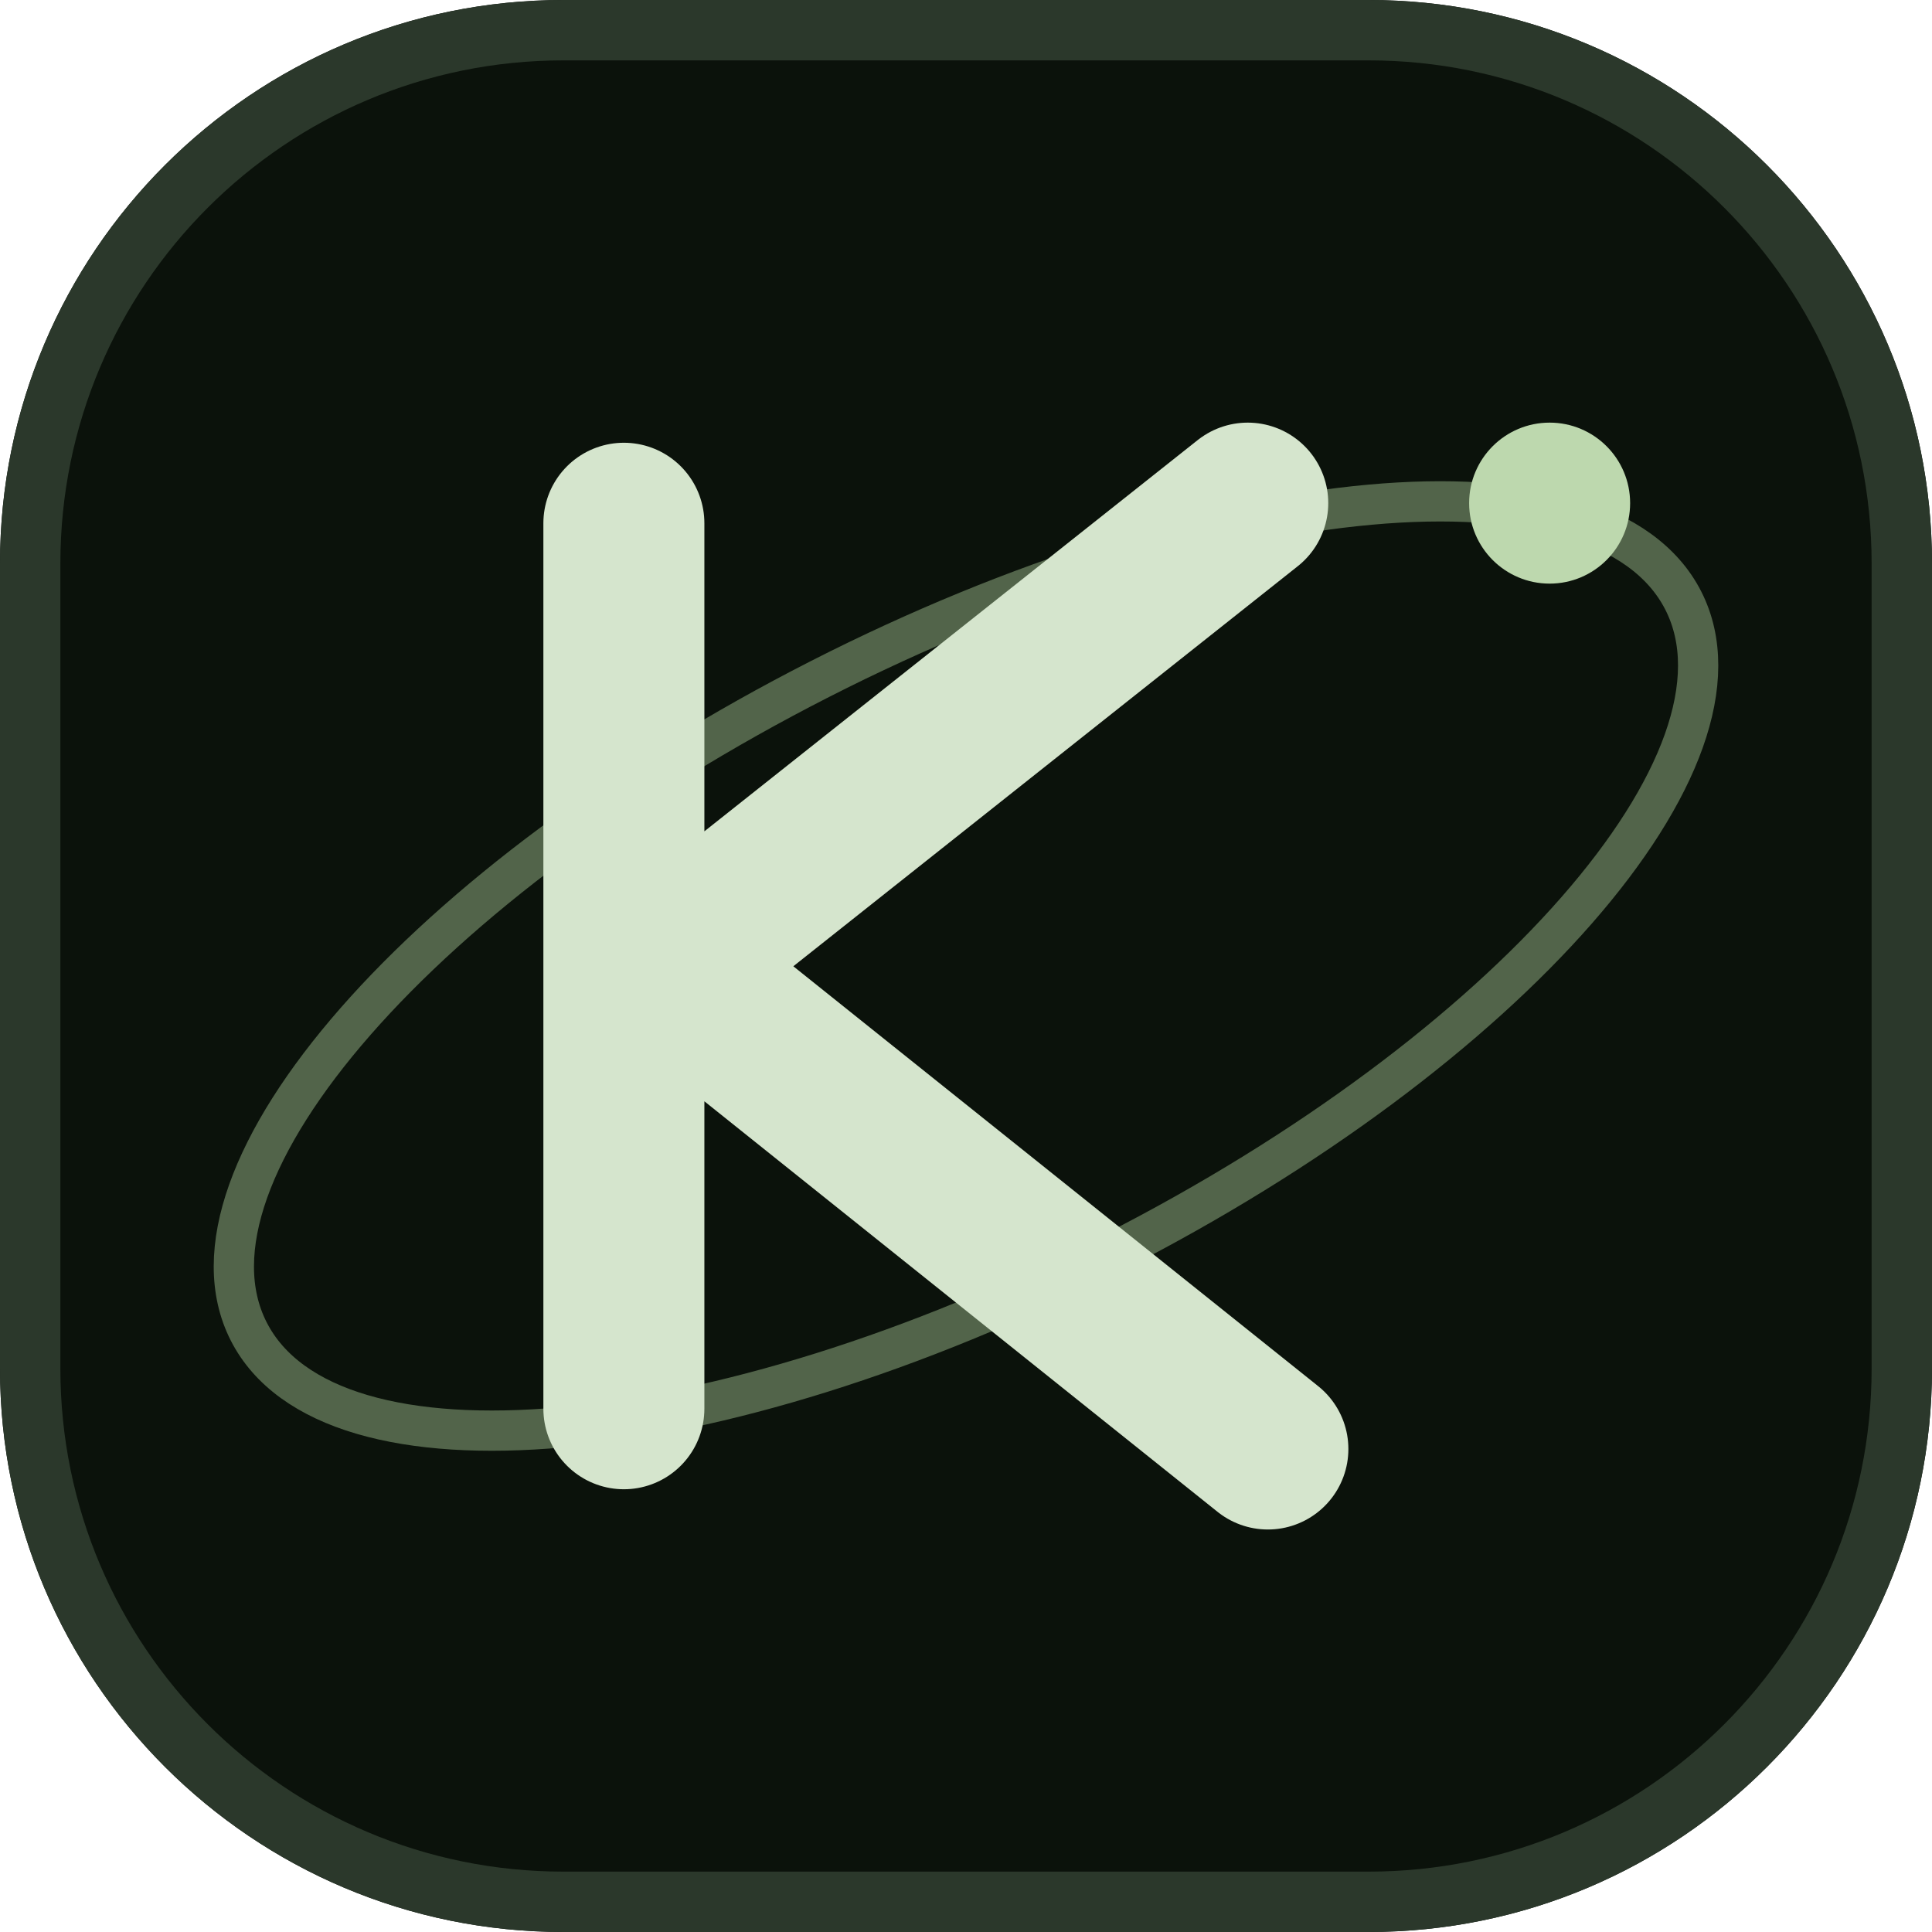
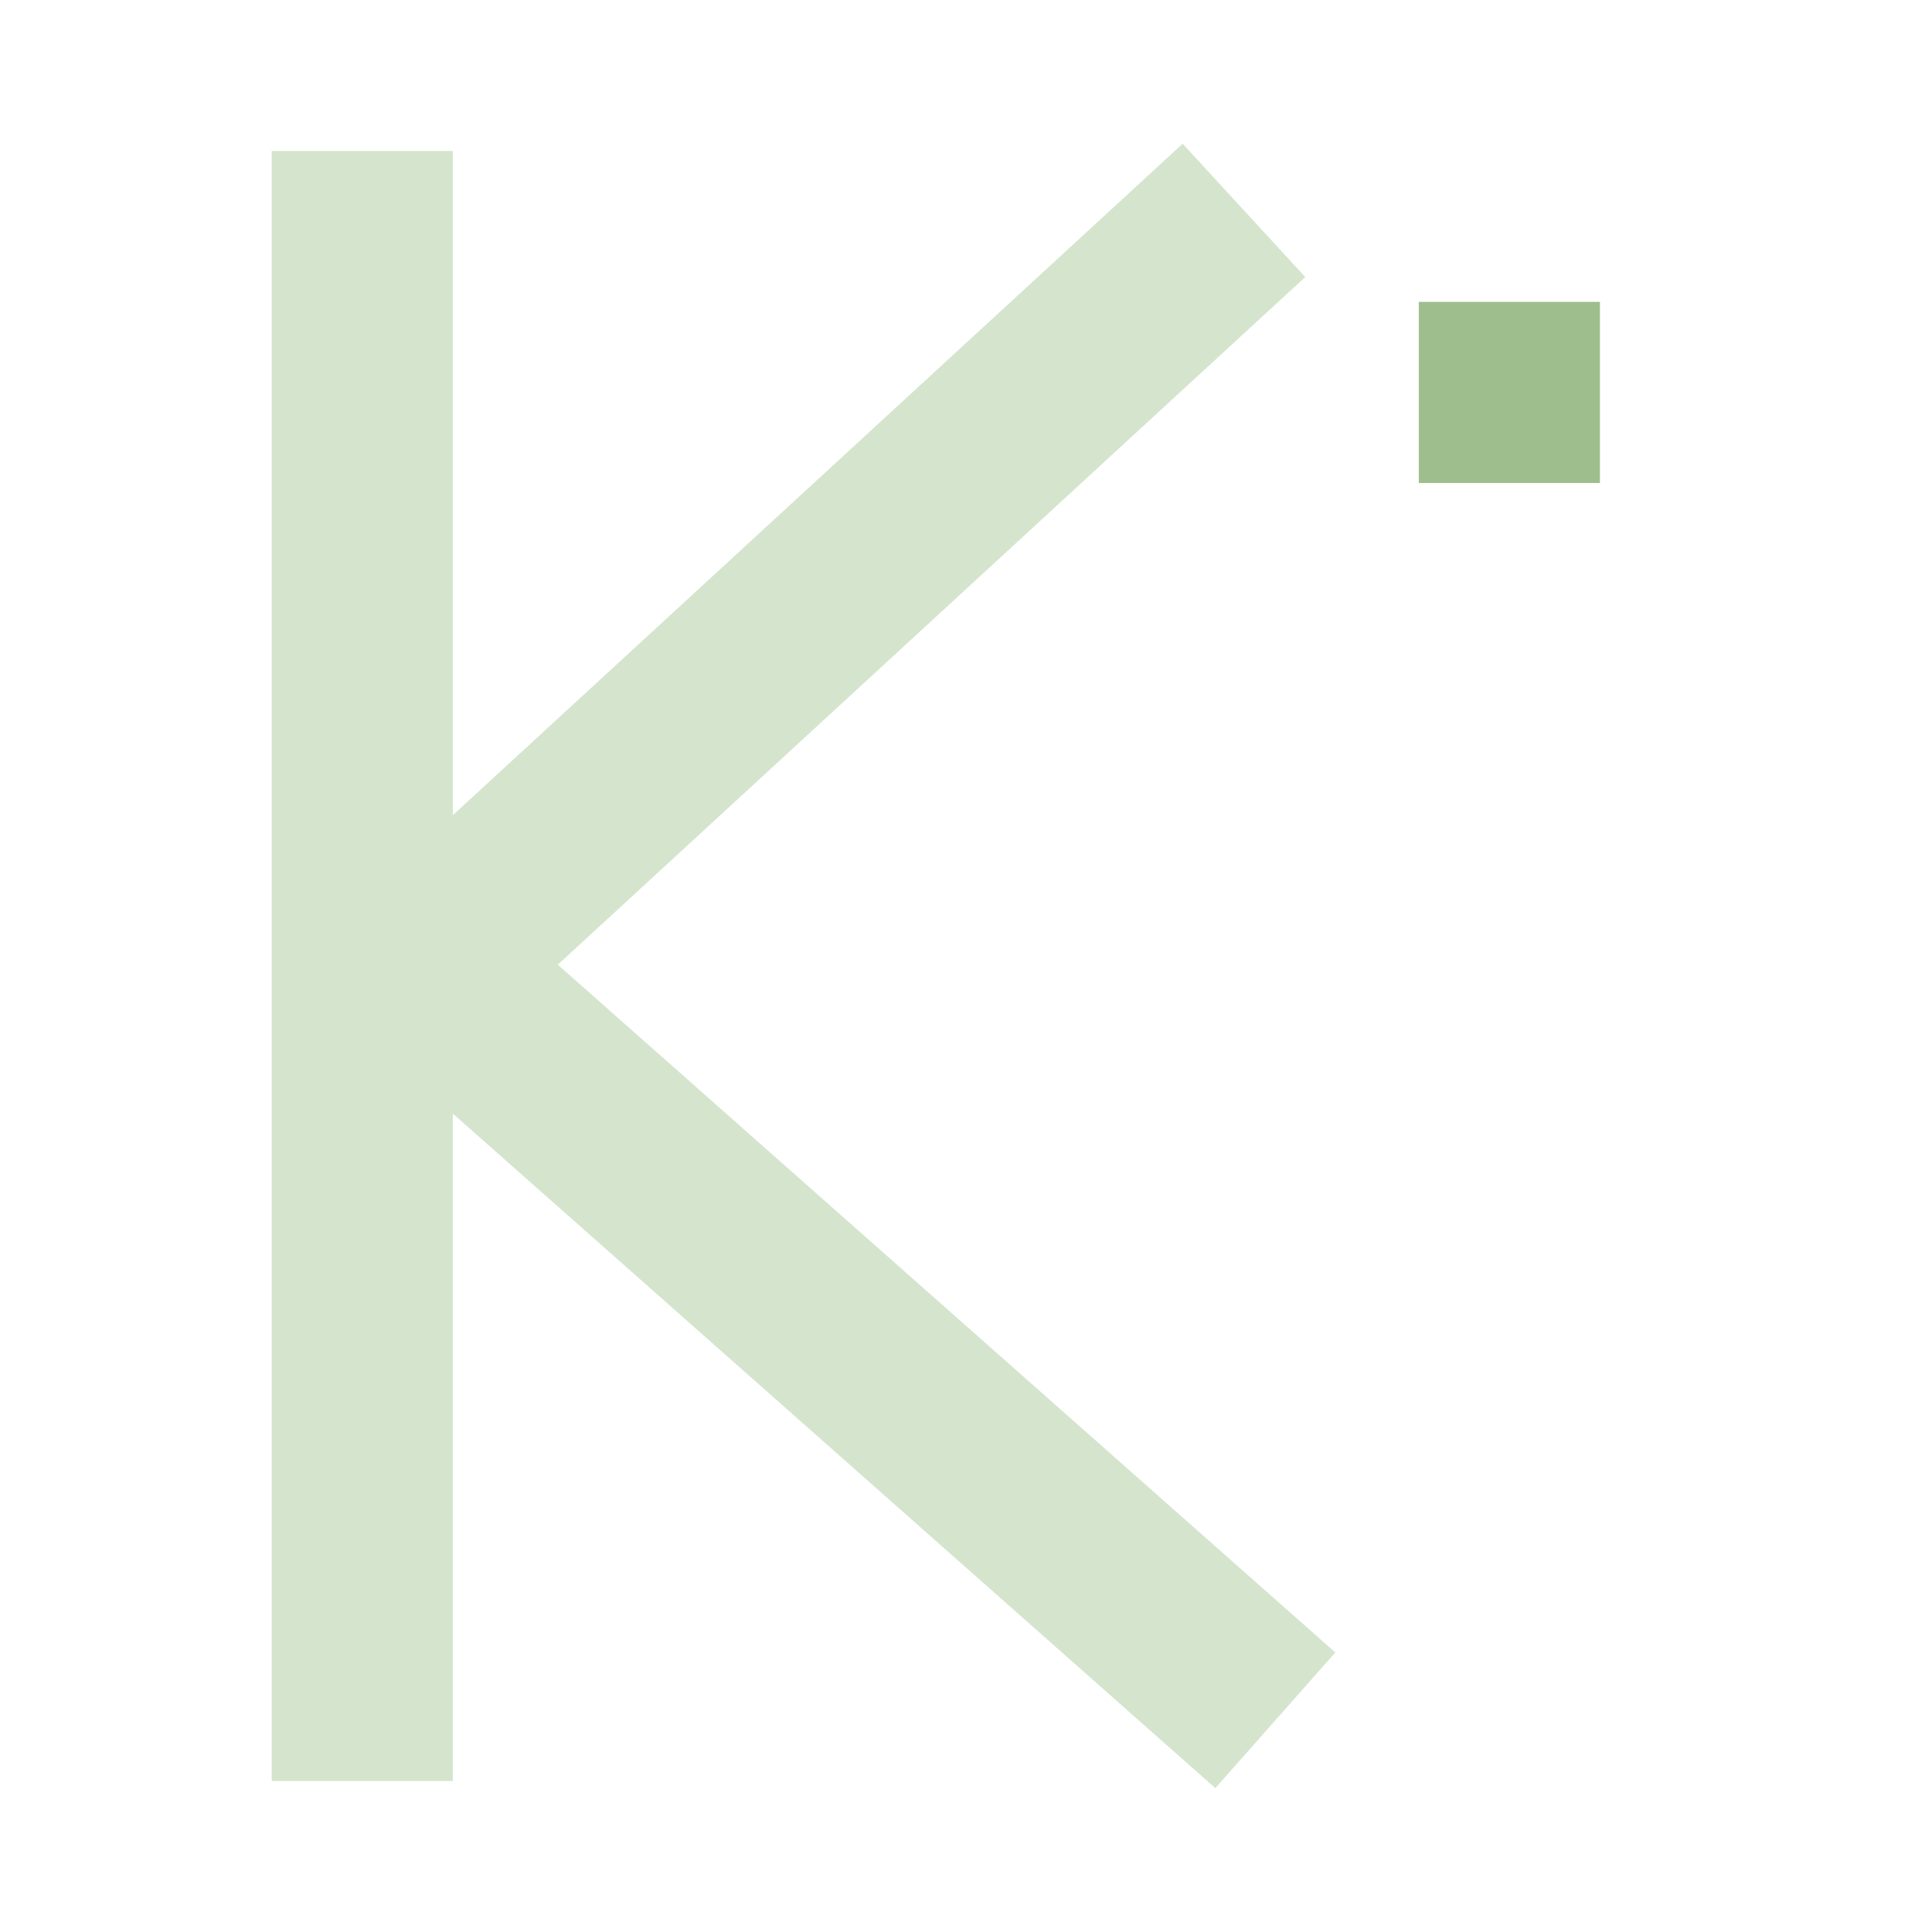
- <svg xmlns="http://www.w3.org/2000/svg" viewBox="0 0 96 96" role="img" aria-labelledby="title desc">
-   <rect width="96" height="96" rx="28" fill="#0b120b" />
-   <rect x="1.5" y="1.5" width="93" height="93" rx="26.5" fill="none" stroke="#2b382b" stroke-width="3" />
-   <ellipse cx="48" cy="48" rx="40" ry="16" fill="none" stroke="#9fbe8e" stroke-opacity=".48" stroke-width="2" transform="rotate(-27 48 48)" />
-   <path d="M31 26v44M33 48l29-23M33 48l30 24" fill="none" stroke="#d5e5cd" stroke-width="8" stroke-linecap="round" stroke-linejoin="round" />
-   <circle cx="77" cy="25" r="4" fill="#bdd8ae" />
+ <svg xmlns="http://www.w3.org/2000/svg" viewBox="0 0 64 64" role="img" aria-labelledby="title desc">
+   <path d="M12 8v48M14 32 39 9M14 32l26 23" fill="none" stroke="#d5e5cd" stroke-width="6" stroke-linecap="square" stroke-linejoin="miter" />
+   <rect x="47" y="10" width="6" height="6" fill="#9fbe8e" />
</svg>
